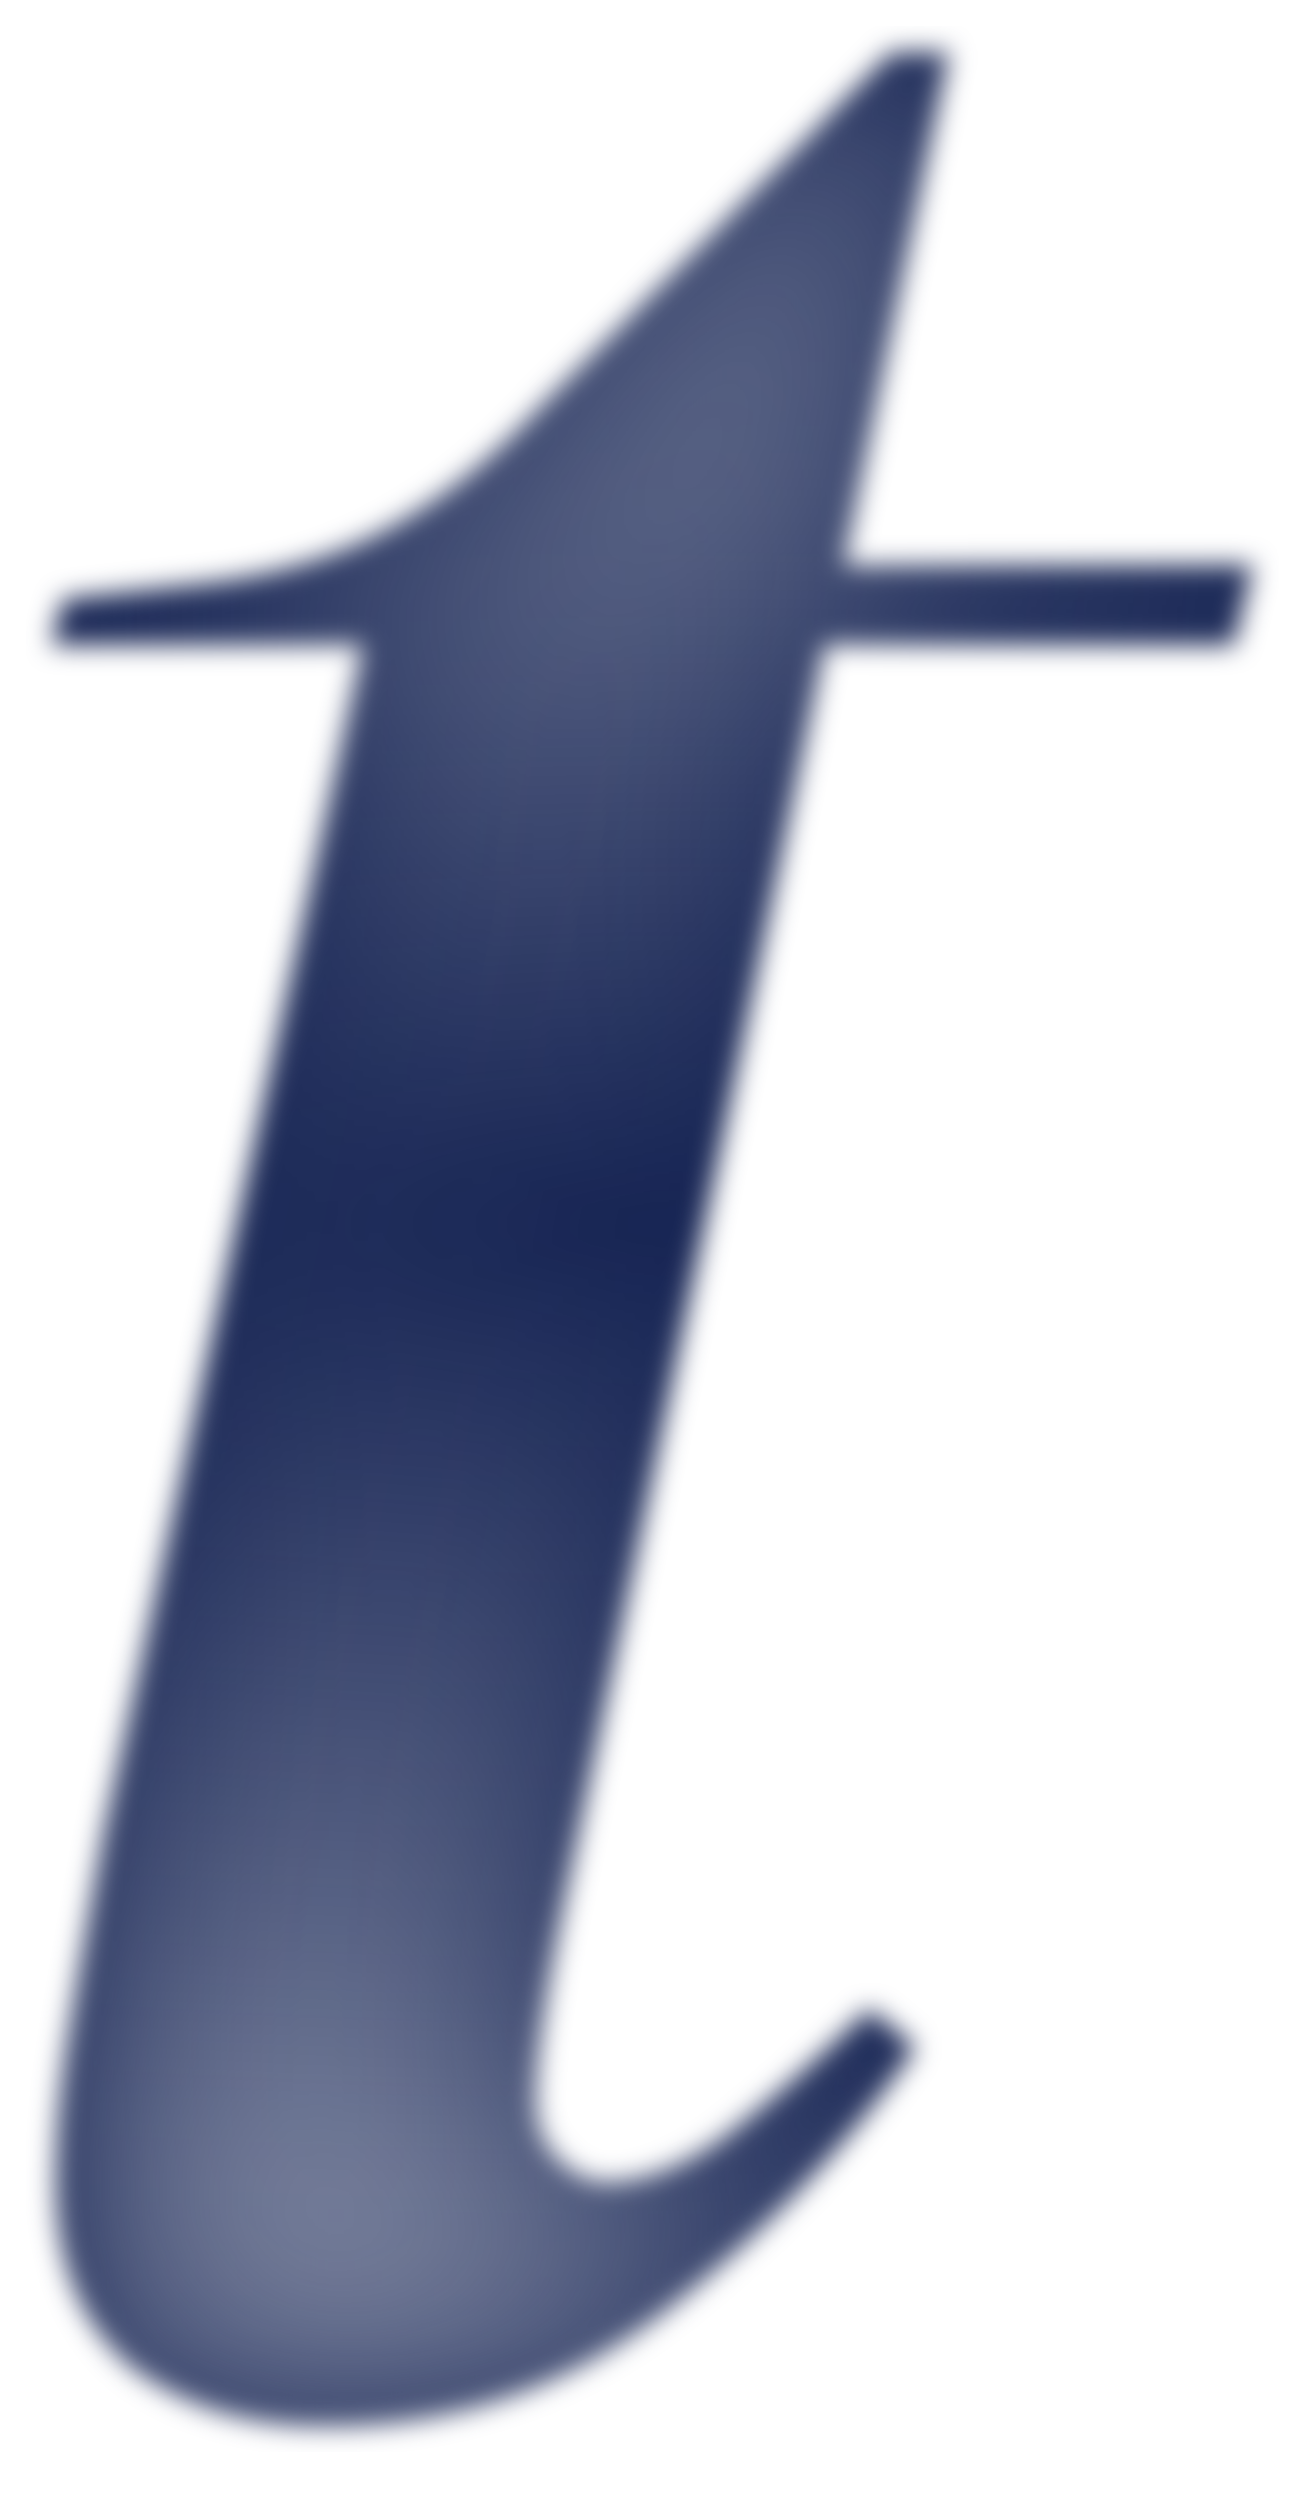
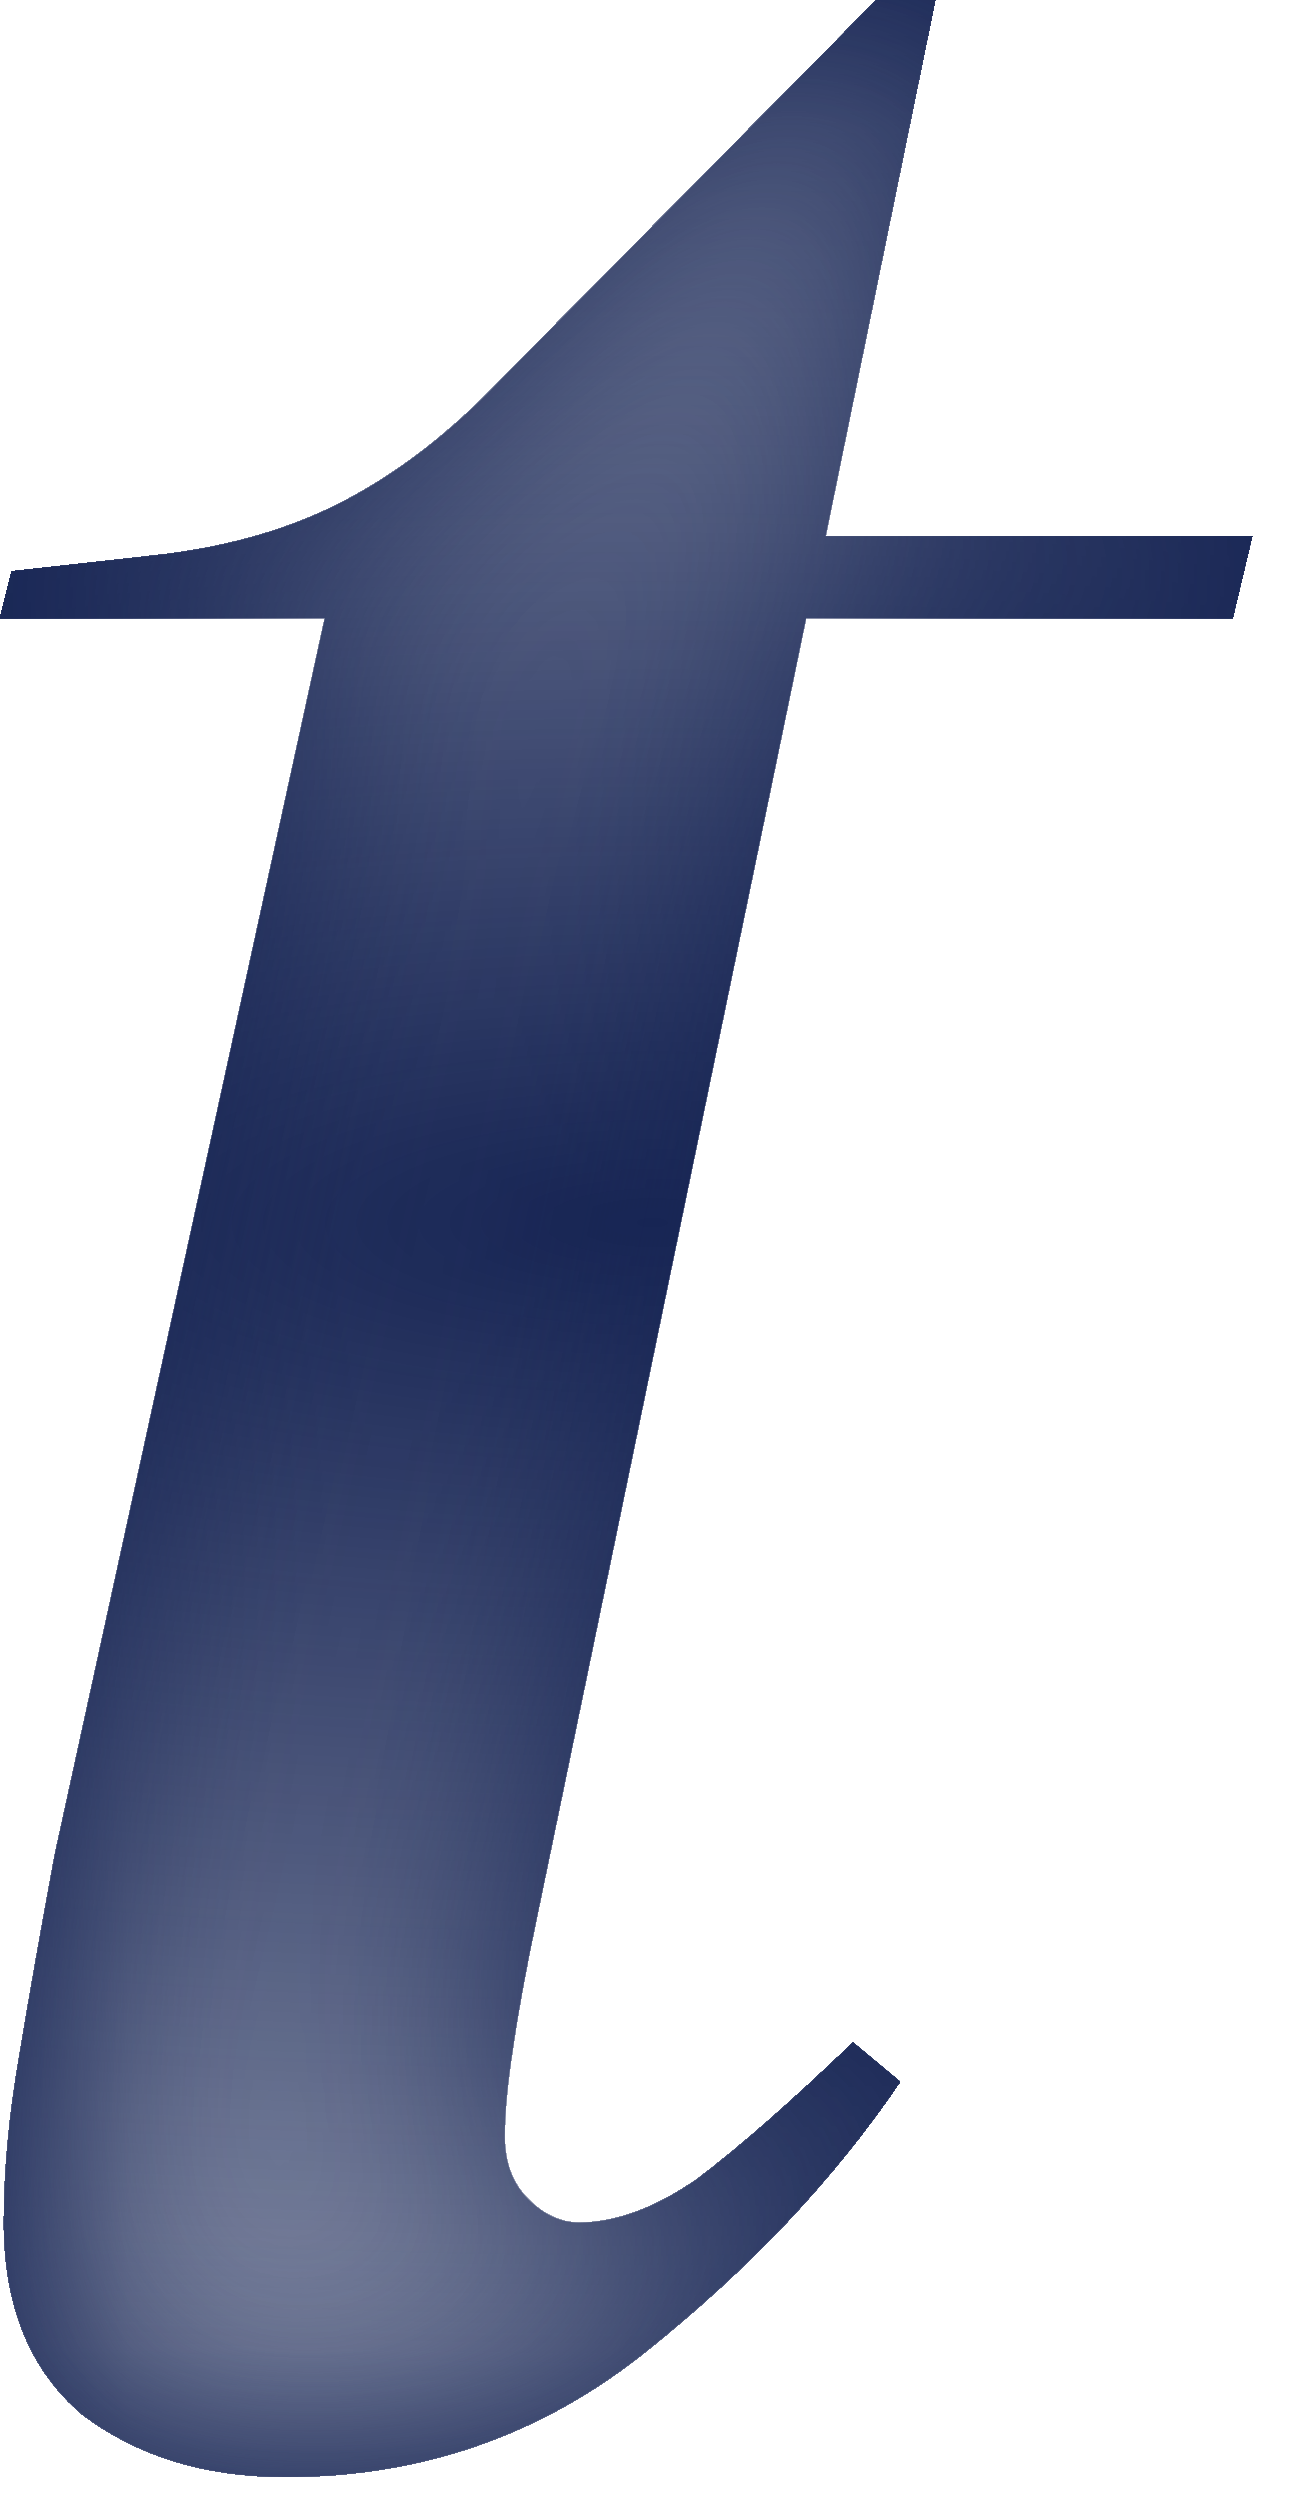
- <svg xmlns="http://www.w3.org/2000/svg" width="25" height="48" viewBox="0 0 25 48" fill="none">
-   <g filter="url(#filter0_if_7_10)">
-     <path d="M6.256 46.576C4.768 46.576 3.52 46.192 2.512 45.424C1.552 44.608 1.072 43.432 1.072 41.896C1.072 40.936 1.168 39.904 1.36 38.8C1.552 37.648 1.768 36.424 2.008 35.128L6.976 12.376H1L1.216 11.512L3.808 11.224C5.152 11.08 6.328 10.744 7.336 10.216C8.344 9.688 9.304 8.944 10.216 7.984L17.128 1H18.208L16.192 10.864H24.04L23.68 12.376H15.832L10.864 36.352C10.672 37.264 10.528 38.056 10.432 38.728C10.336 39.352 10.288 39.88 10.288 40.312C10.288 40.792 10.432 41.176 10.72 41.464C11.008 41.752 11.32 41.896 11.656 41.896C12.328 41.896 13.048 41.632 13.816 41.104C14.584 40.528 15.544 39.688 16.696 38.584L17.56 39.304C16.36 41.08 14.8 42.736 12.88 44.272C10.96 45.808 8.752 46.576 6.256 46.576Z" fill="url(#paint0_radial_7_10)" />
+ <svg xmlns="http://www.w3.org/2000/svg" width="24" height="46" viewBox="0 0 24 46" fill="none">
+   <g filter="url(#filter0_i_7_10)">
+     <path d="M5.256 45.576C3.768 45.576 2.52 45.192 1.512 44.424C0.552 43.608 0.072 42.432 0.072 40.896C0.072 39.936 0.168 38.904 0.36 37.8C0.552 36.648 0.768 35.424 1.008 34.128L5.976 11.376H0L0.216 10.512L2.808 10.224C4.152 10.08 5.328 9.744 6.336 9.216C7.344 8.688 8.304 7.944 9.216 6.984L16.128 0H17.208L15.192 9.864H23.04L22.68 11.376H14.832L9.864 35.352C9.672 36.264 9.528 37.056 9.432 37.728C9.336 38.352 9.288 38.88 9.288 39.312C9.288 39.792 9.432 40.176 9.72 40.464C10.008 40.752 10.32 40.896 10.656 40.896C11.328 40.896 12.048 40.632 12.816 40.104C13.584 39.528 14.544 38.688 15.696 37.584L16.56 38.304C15.36 40.08 13.8 41.736 11.88 43.272C9.96 44.808 7.752 45.576 5.256 45.576Z" fill="url(#paint0_radial_7_10)" />
  </g>
  <defs>
-     <filter id="filter0_if_7_10" x="0.5" y="0.5" width="24.04" height="46.576" filterUnits="userSpaceOnUse" color-interpolation-filters="sRGB">
+     <filter id="filter0_i_7_10" x="0" y="0" width="23.04" height="45.576" filterUnits="userSpaceOnUse" color-interpolation-filters="sRGB">
      <feFlood flood-opacity="0" result="BackgroundImageFix" />
      <feBlend mode="normal" in="SourceGraphic" in2="BackgroundImageFix" result="shape" />
      <feColorMatrix in="SourceAlpha" type="matrix" values="0 0 0 0 0 0 0 0 0 0 0 0 0 0 0 0 0 0 127 0" result="hardAlpha" />
      <feOffset />
      <feGaussianBlur stdDeviation="2.5" />
      <feComposite in2="hardAlpha" operator="arithmetic" k2="-1" k3="1" />
      <feColorMatrix type="matrix" values="0 0 0 0 0.09 0 0 0 0 0.145 0 0 0 0 0.329 0 0 0 1 0" />
      <feBlend mode="normal" in2="shape" result="effect1_innerShadow_7_10" />
-       <feGaussianBlur stdDeviation="0.25" result="effect2_foregroundBlur_7_10" />
    </filter>
-     <radialGradient id="paint0_radial_7_10" cx="0" cy="0" r="1" gradientUnits="userSpaceOnUse" gradientTransform="translate(13 23.496) scale(109.5 34.4157)">
+     <radialGradient id="paint0_radial_7_10" cx="0" cy="0" r="1" gradientUnits="userSpaceOnUse" gradientTransform="translate(12 22.496) scale(109.5 34.4157)">
      <stop stop-color="#172554" />
      <stop offset="1" stop-color="#172554" stop-opacity="0.25" />
    </radialGradient>
  </defs>
</svg>
